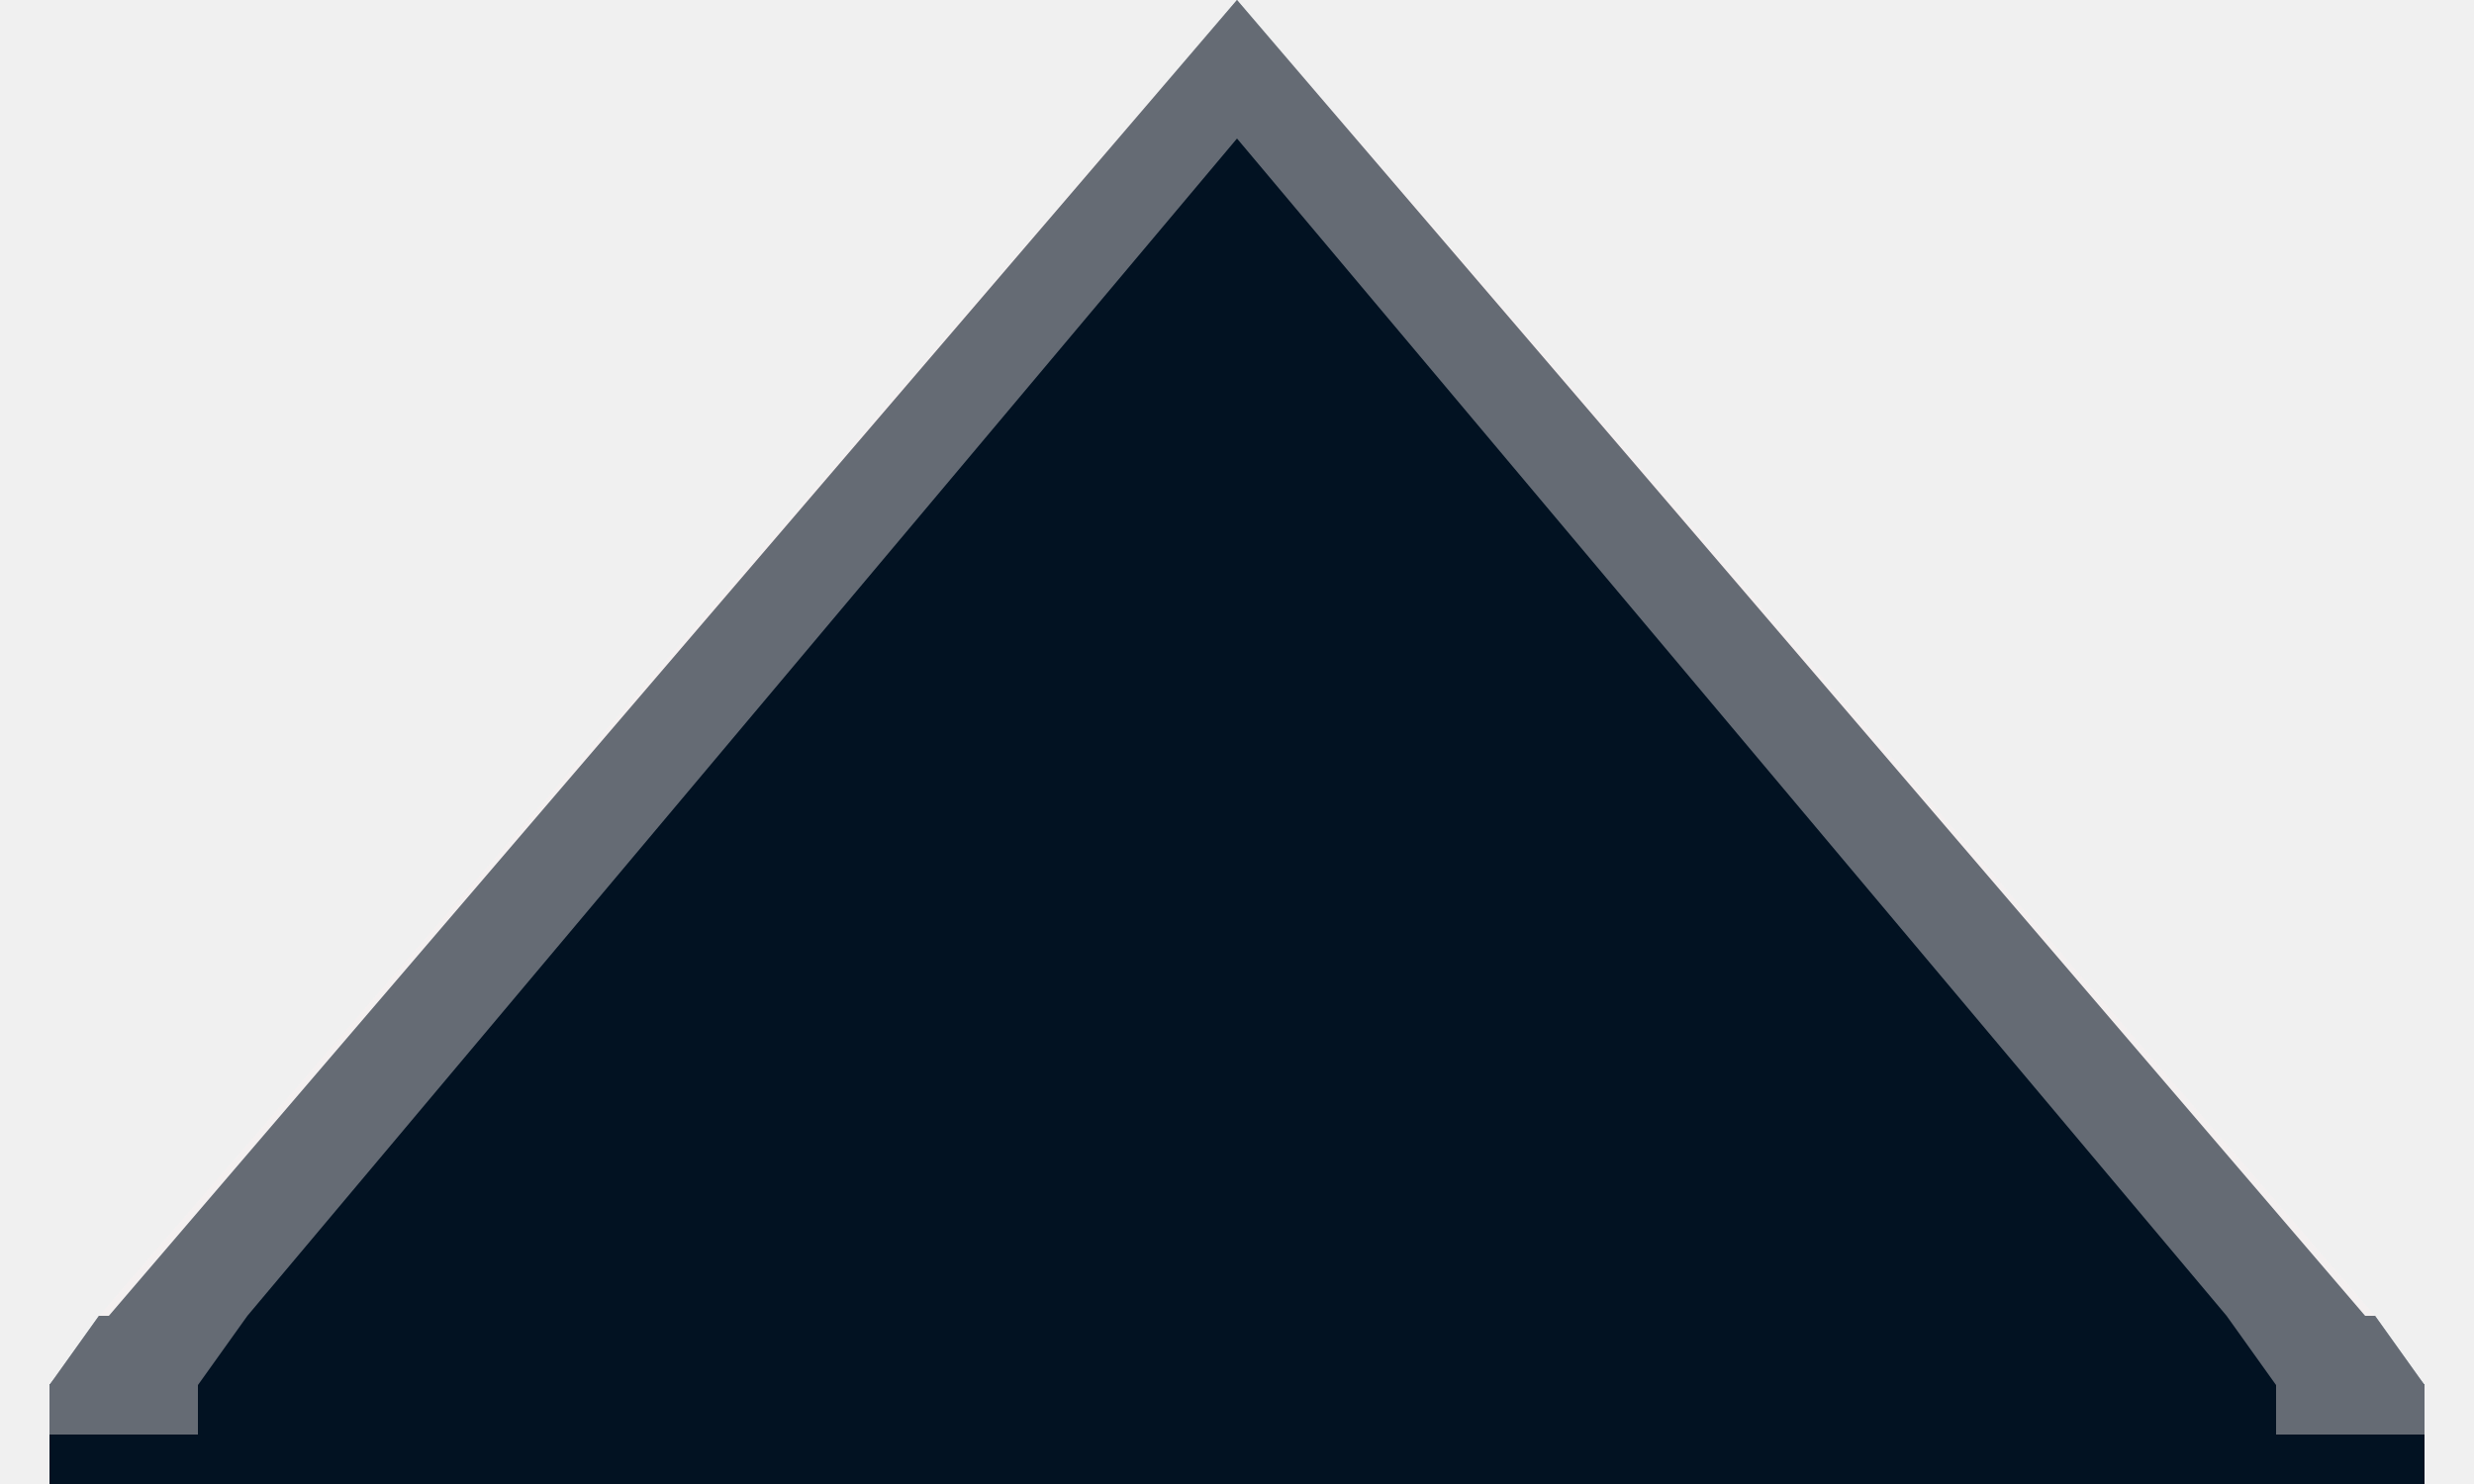
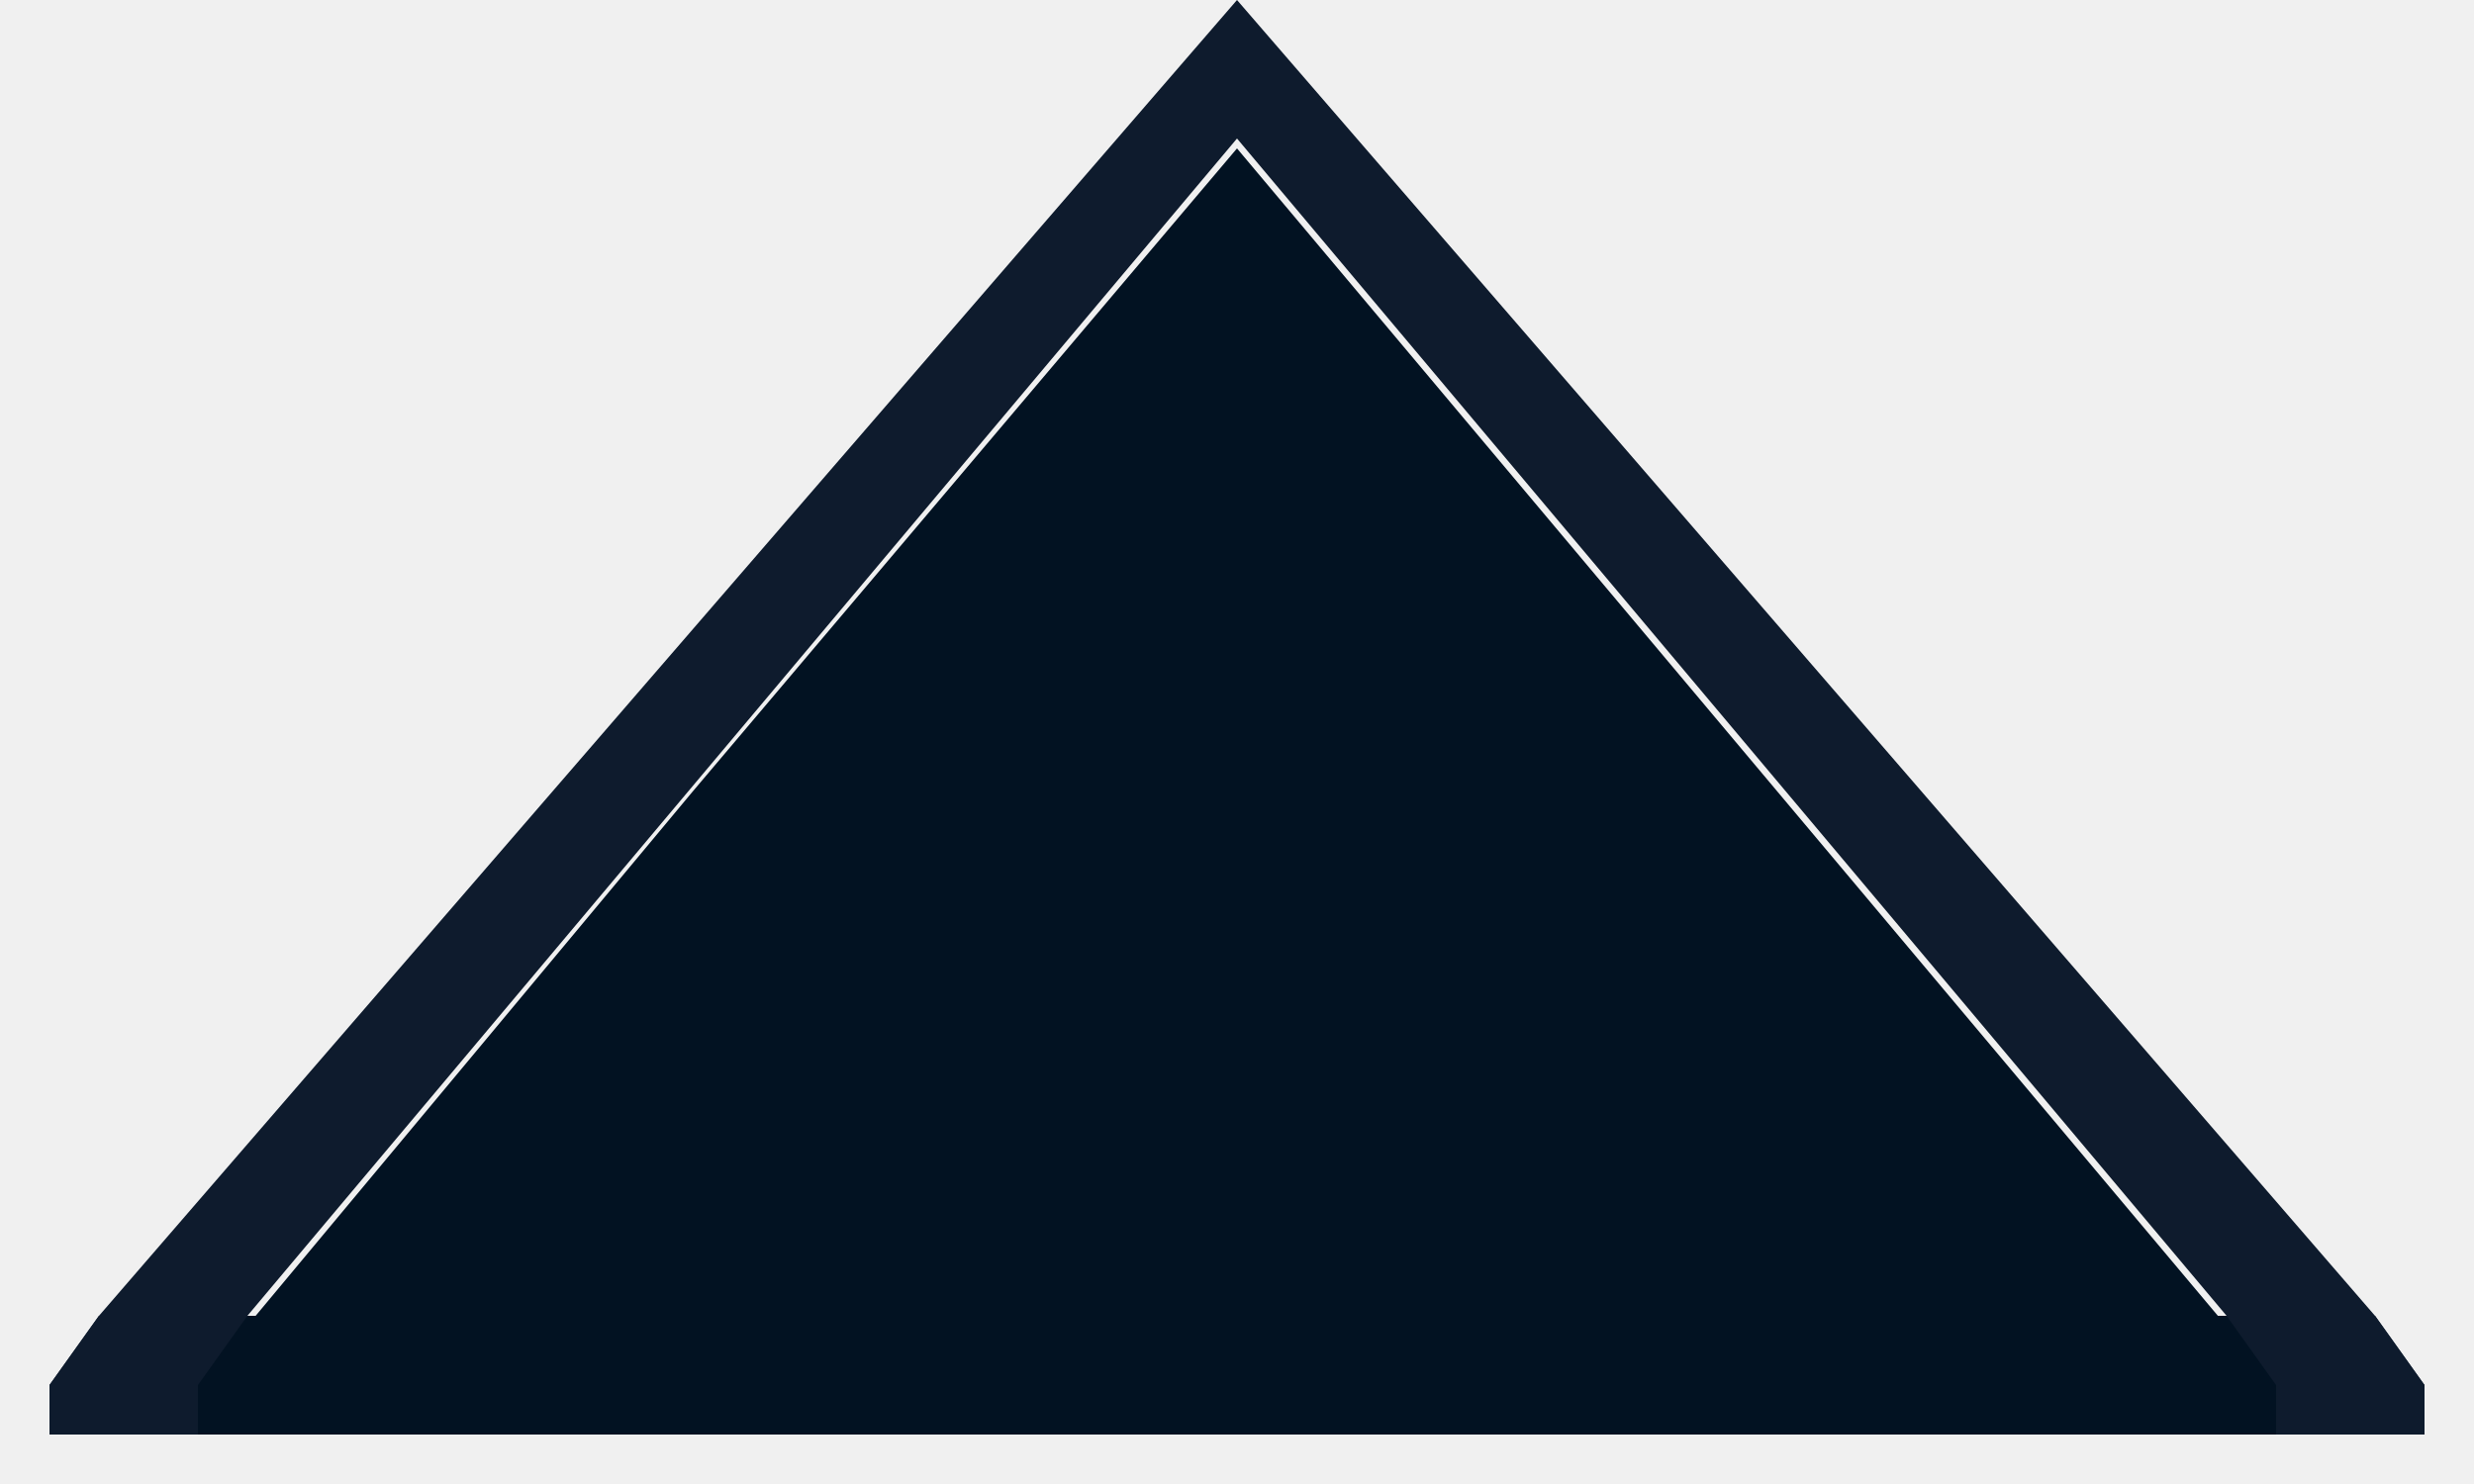
<svg xmlns="http://www.w3.org/2000/svg" width="25" height="15" viewBox="0 0 25 15" fill="none">
  <g clip-path="url(#clip0_2046_219)">
-     <path d="M0.5 15V14.5V14L12.5 0L24.5 14V14.5V15H0.5Z" fill="#021222" />
+     <path d="M0.5 14.5V14H2L7 8L12.5 1.5L23 14H24.5V14.5H0.5Z" fill="#021222" />
    <path d="M1 13.3L0.5 14H24.5L24 13.3H1Z" fill="#021222" />
-     <path opacity="0.4" d="M1 13.3L12.5 0L24 13.3H22.5L12.5 1.4L2.5 13.3H1Z" fill="#F9F1F1" />
-     <path opacity="0.4" d="M2 14L2.5 13.3H1L0.5 14H2Z" fill="#F9F1F1" />
-     <path opacity="0.4" d="M23 14L22.5 13.3H24L24.5 14H23Z" fill="#F9F1F1" />
-     <path opacity="0.4" d="M0.5 14.5V14H2V14.5H0.5Z" fill="#F9F1F1" />
-     <path opacity="0.4" d="M23 14.5V14H24.5V14.5H23Z" fill="#F9F1F1" />
+     <path d="M1 13.3L12.5 0L24 13.3H22.5L12.5 1.4L2.5 13.3H1Z" fill="#0E1B2D" />
+     <path d="M2 14L2.5 13.3H1L0.5 14H2Z" fill="#0E1B2D" />
+     <path d="M23 14L22.5 13.3H24L24.5 14H23Z" fill="#0E1B2D" />
+     <path d="M0.5 14.5V14H2V14.5H0.5Z" fill="#0E1B2D" />
+     <path d="M23 14.5V14H24.5V14.5H23Z" fill="#0E1B2D" />
  </g>
  <defs>
    <clipPath id="clip0_2046_219">
      <rect width="25" height="15" fill="white" />
    </clipPath>
  </defs>
</svg>
